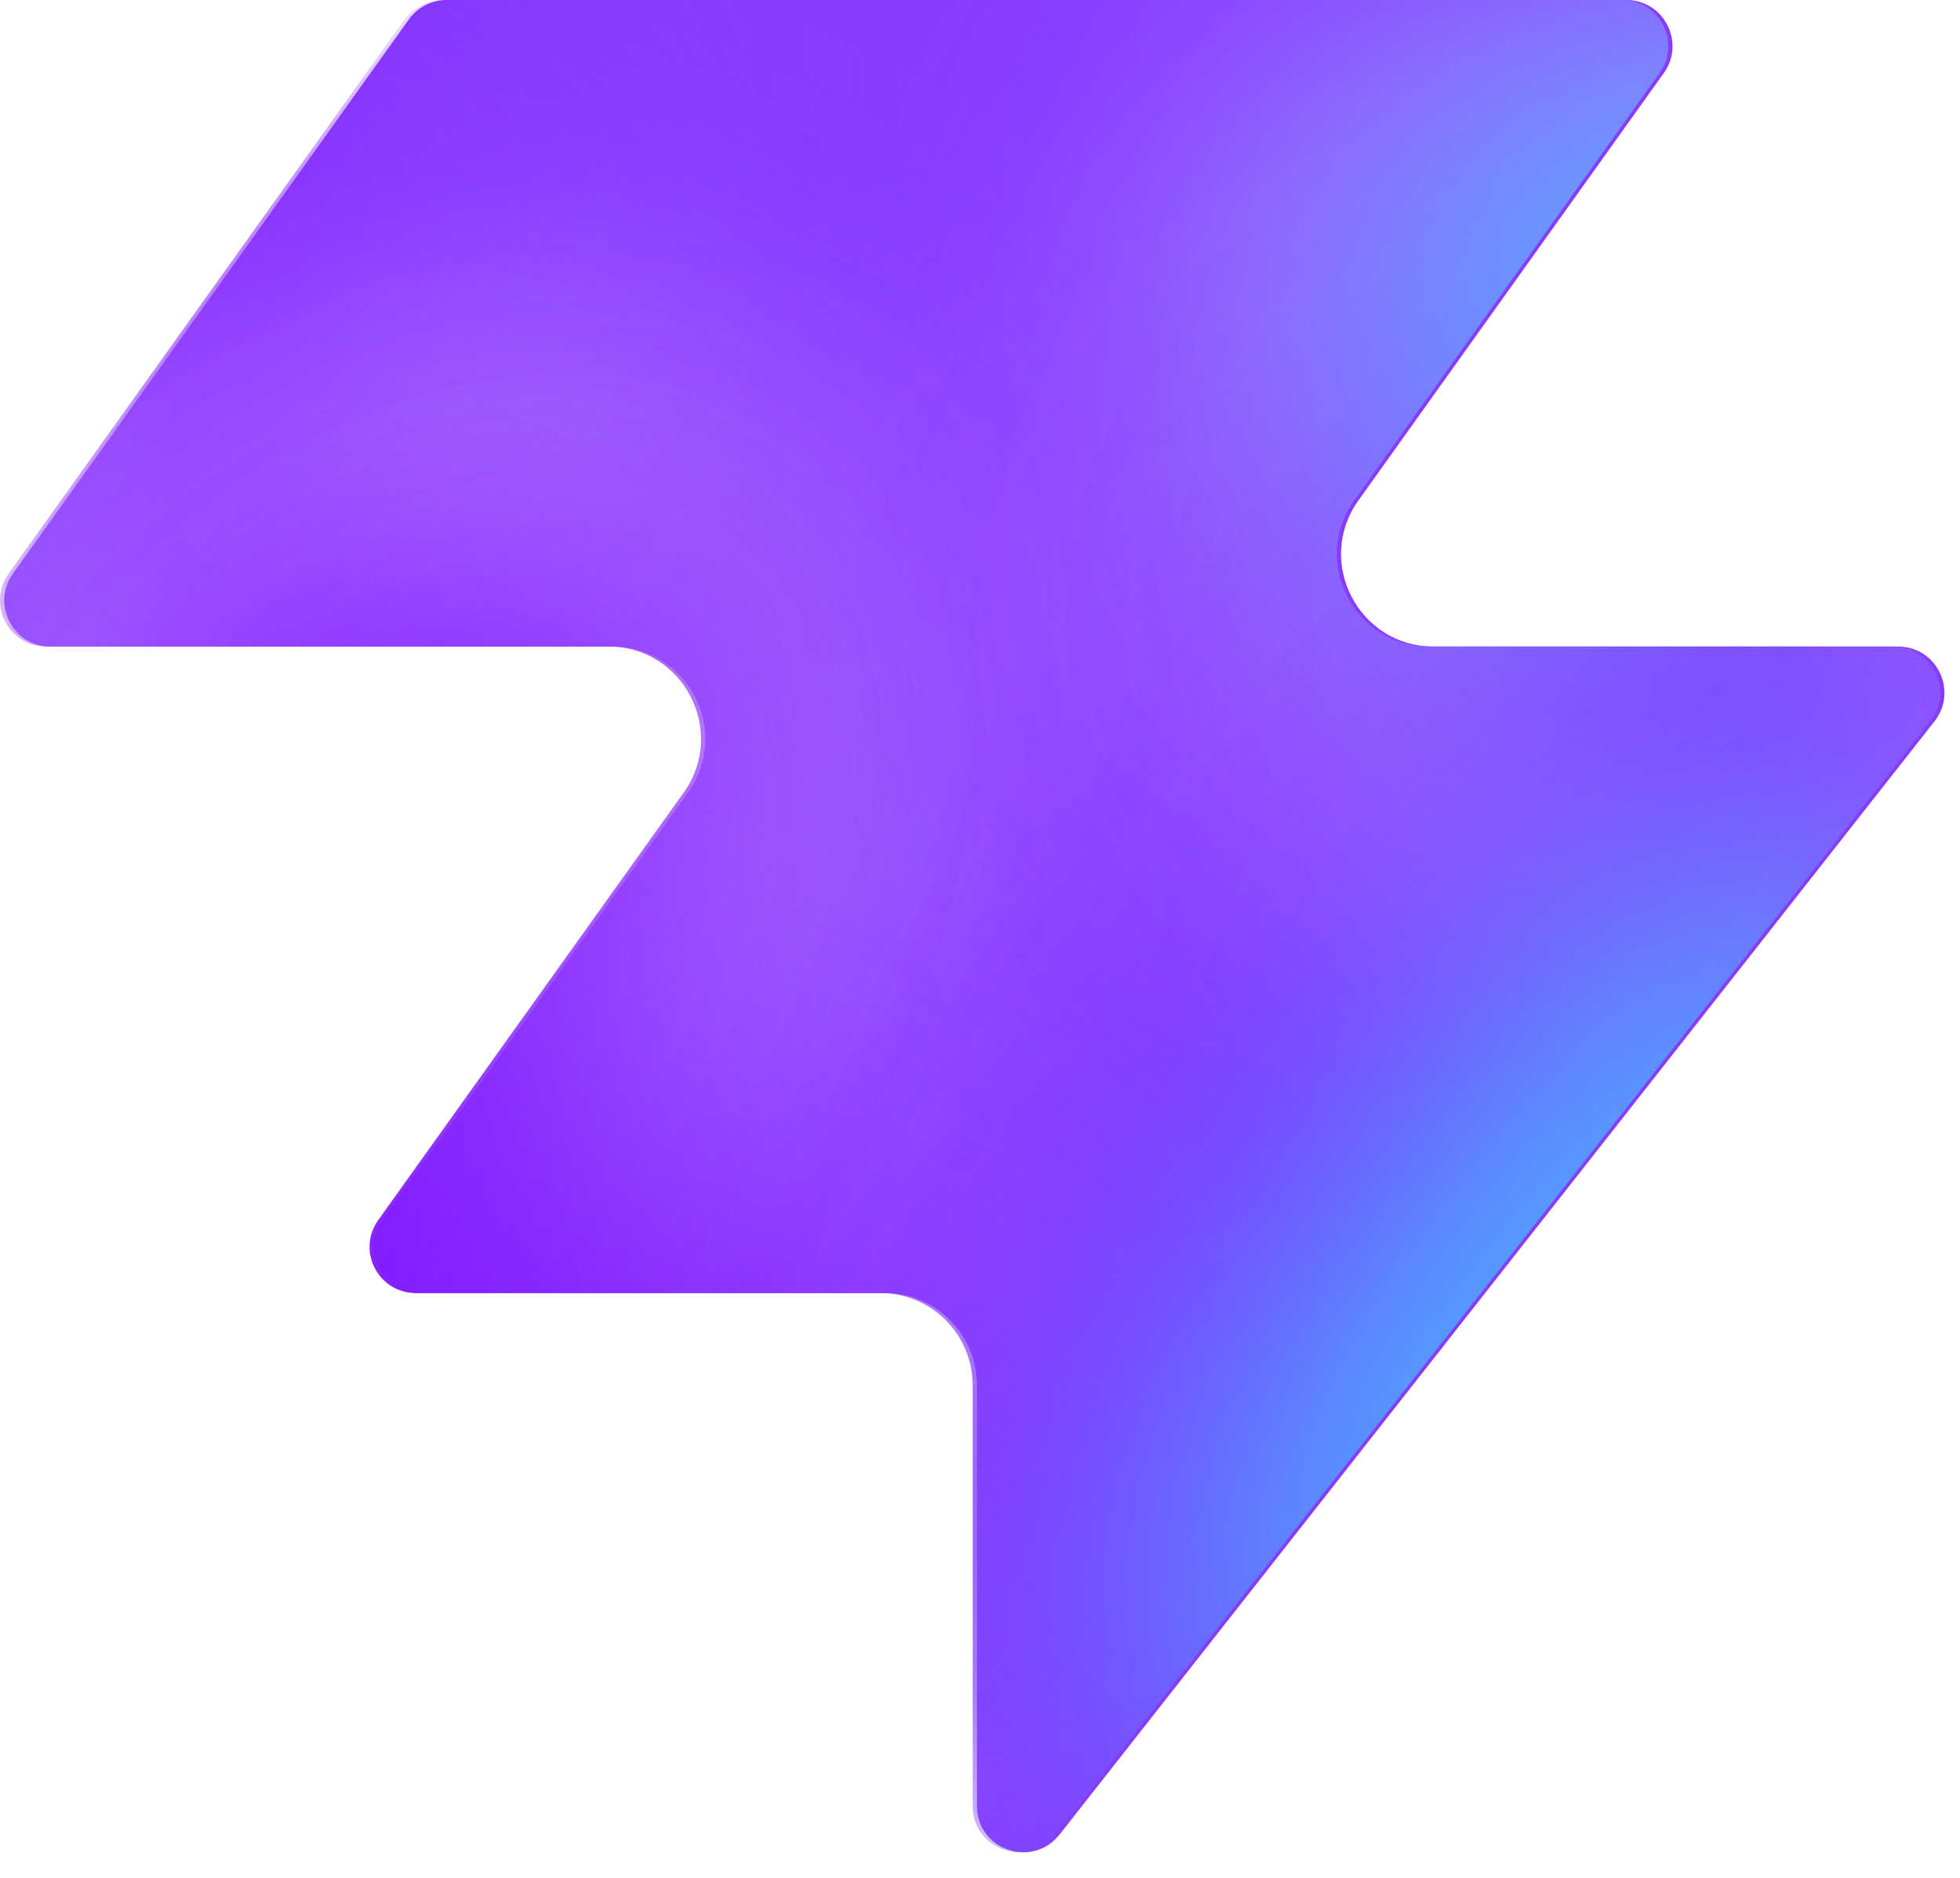
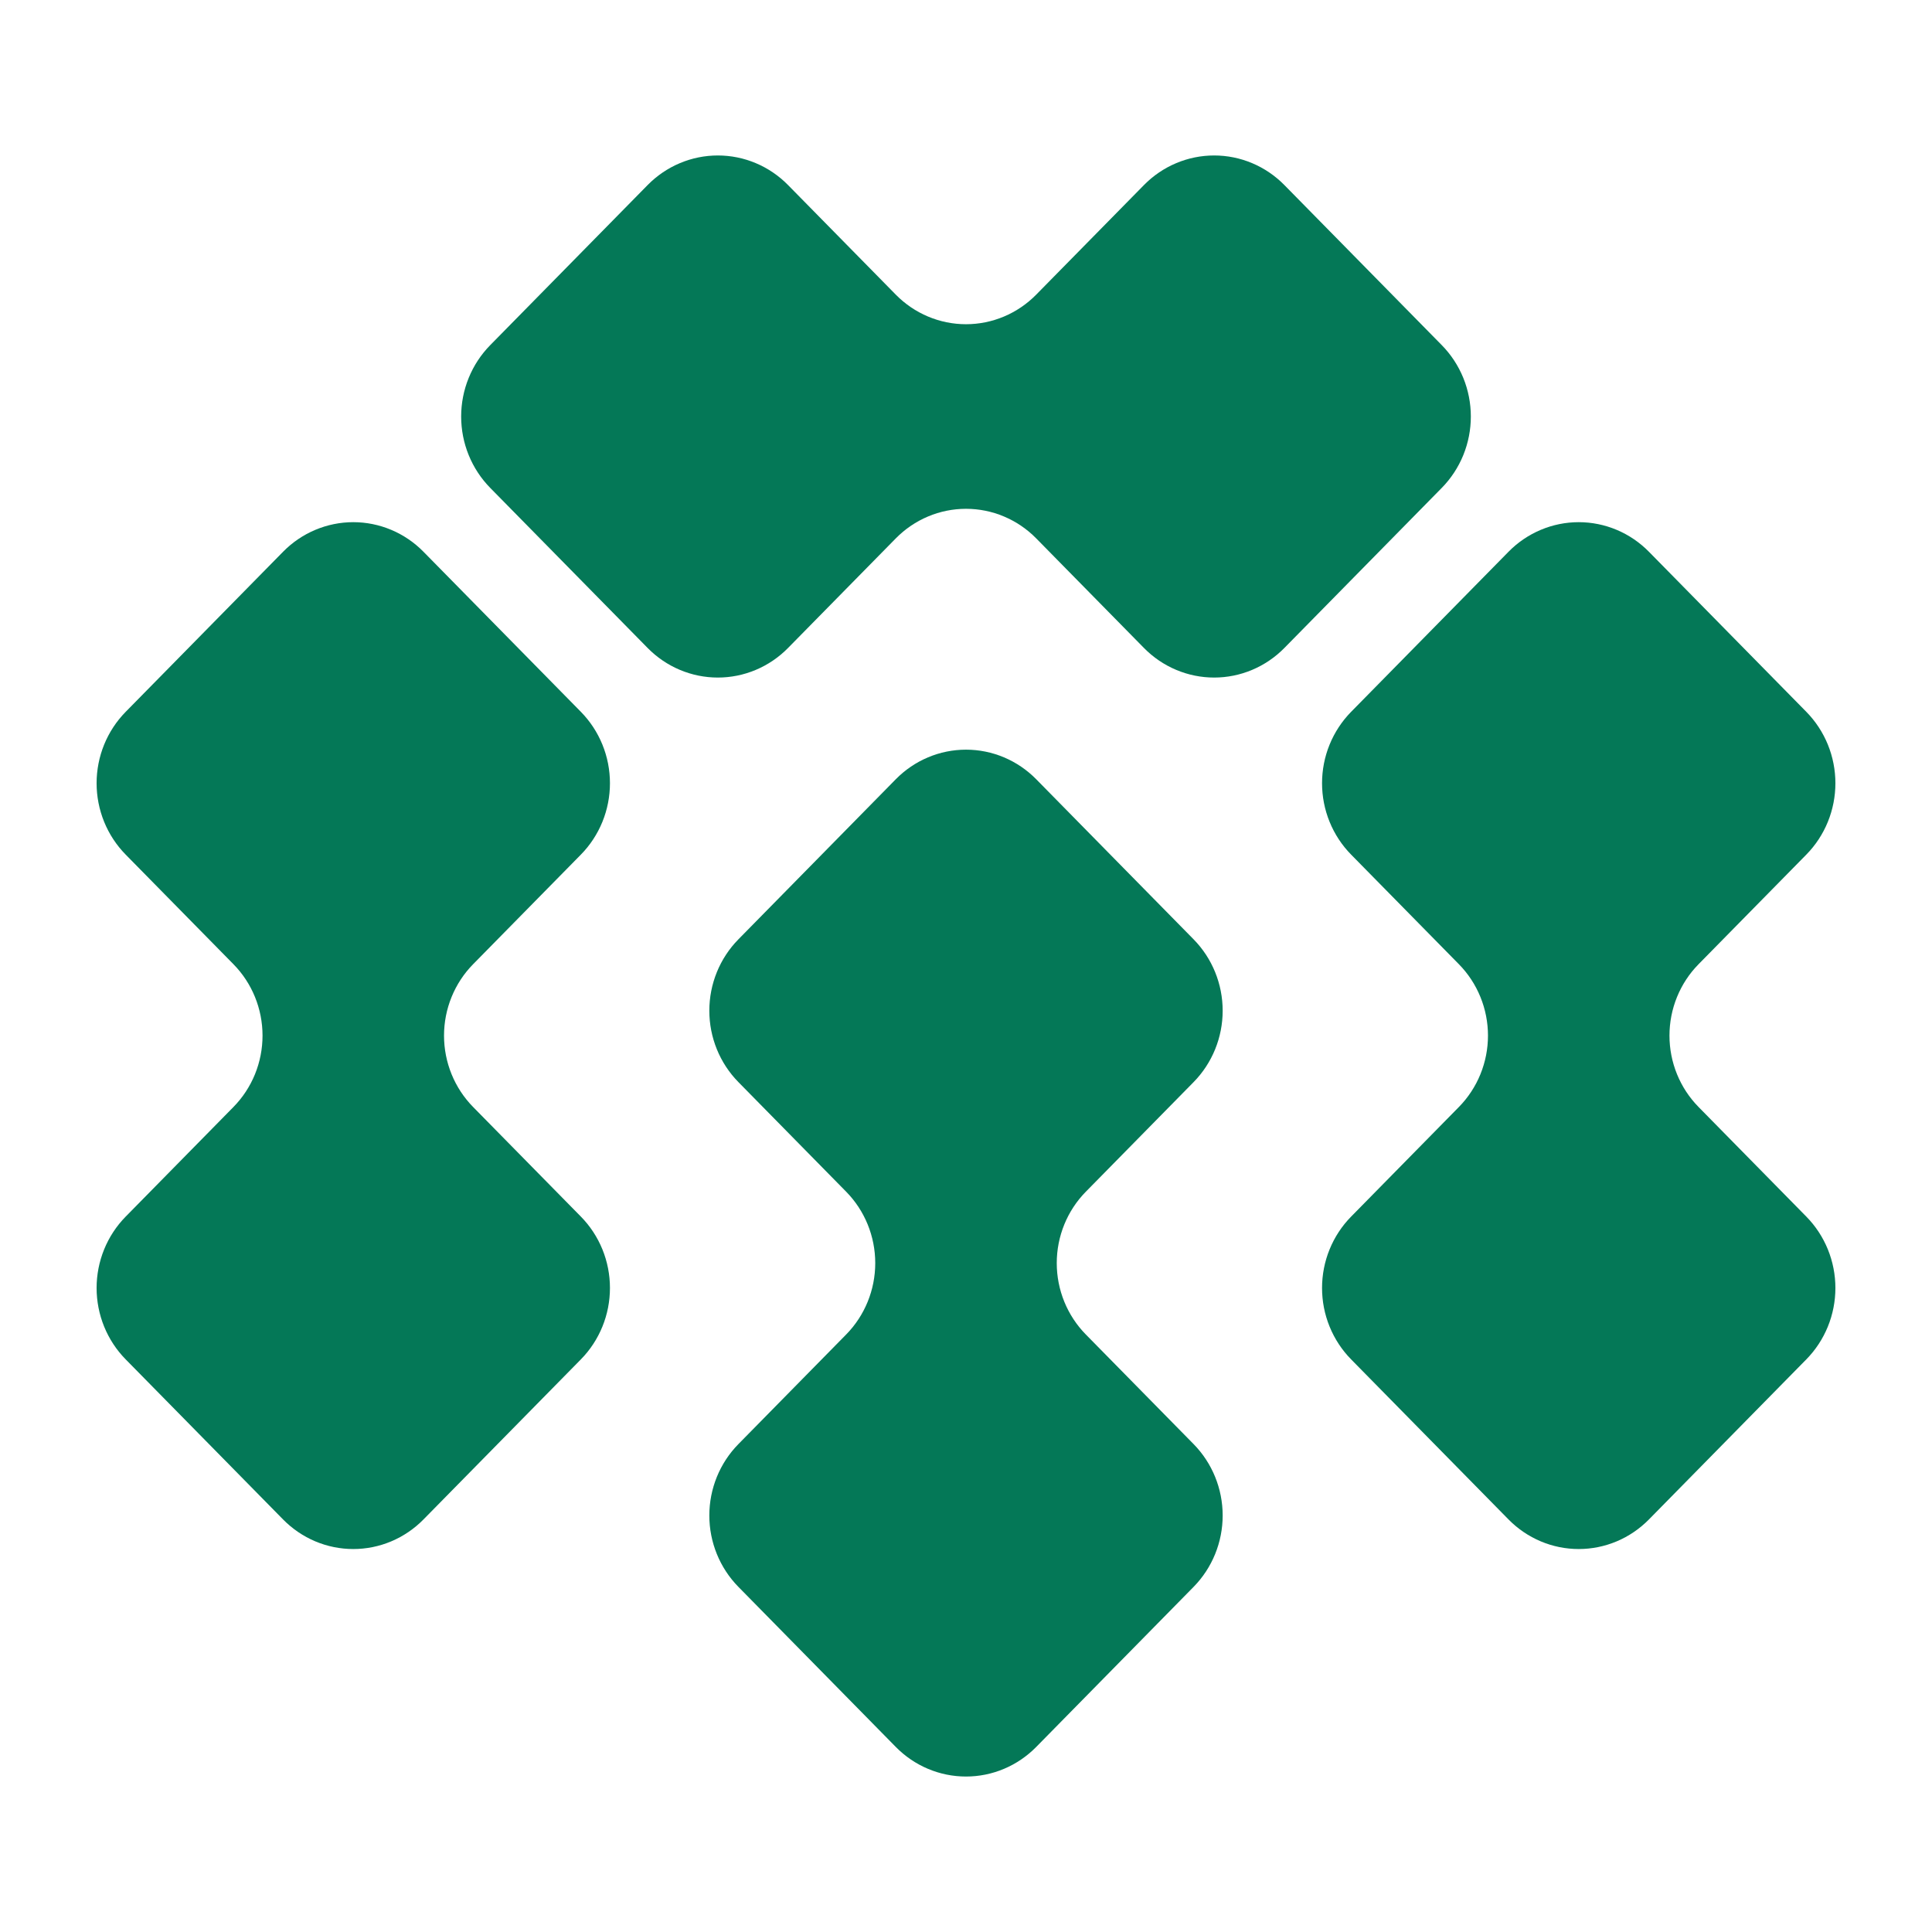
- <svg xmlns="http://www.w3.org/2000/svg" width="48" height="46" fill="none" viewBox="0 0 48 46">
-   <path fill="#863bff" d="M25.946 44.938c-.664.845-2.021.375-2.021-.698V33.937a2.26 2.26 0 0 0-2.262-2.262H10.287c-.92 0-1.456-1.04-.92-1.788l7.48-10.471c1.07-1.497 0-3.578-1.842-3.578H1.237c-.92 0-1.456-1.04-.92-1.788L10.013.474c.214-.297.556-.474.92-.474h28.894c.92 0 1.456 1.04.92 1.788l-7.48 10.471c-1.07 1.498 0 3.579 1.842 3.579h11.377c.943 0 1.473 1.088.89 1.83L25.947 44.94z" style="fill:#863bff;fill:color(display-p3 .525 .23 1);fill-opacity:1" />
-   <mask id="a" width="48" height="46" x="0" y="0" maskUnits="userSpaceOnUse" style="mask-type:alpha">
-     <path fill="#000" d="M25.842 44.938c-.664.844-2.021.375-2.021-.698V33.937a2.26 2.26 0 0 0-2.262-2.262H10.183c-.92 0-1.456-1.04-.92-1.788l7.48-10.471c1.07-1.498 0-3.579-1.842-3.579H1.133c-.92 0-1.456-1.04-.92-1.787L9.91.473c.214-.297.556-.474.92-.474h28.894c.92 0 1.456 1.04.92 1.788l-7.48 10.471c-1.07 1.498 0 3.578 1.842 3.578h11.377c.943 0 1.473 1.088.89 1.832L25.843 44.94z" style="fill:#000;fill-opacity:1" />
-   </mask>
-   <g mask="url(#a)">
-     <g filter="url(#b)">
-       <ellipse cx="5.508" cy="14.704" fill="#ede6ff" rx="5.508" ry="14.704" style="fill:#ede6ff;fill:color(display-p3 .927 .903 1);fill-opacity:1" transform="matrix(.00324 1 1 -.00324 -4.47 31.516)" />
-     </g>
-     <g filter="url(#c)">
-       <ellipse cx="10.399" cy="29.851" fill="#ede6ff" rx="10.399" ry="29.851" style="fill:#ede6ff;fill:color(display-p3 .927 .903 1);fill-opacity:1" transform="matrix(.00324 1 1 -.00324 -39.328 7.883)" />
-     </g>
-     <g filter="url(#d)">
-       <ellipse cx="5.508" cy="30.487" fill="#7e14ff" rx="5.508" ry="30.487" style="fill:#7e14ff;fill:color(display-p3 .492 .077 1);fill-opacity:1" transform="rotate(89.814 -25.913 -14.639)scale(1 -1)" />
-     </g>
-     <g filter="url(#e)">
-       <ellipse cx="5.508" cy="30.599" fill="#7e14ff" rx="5.508" ry="30.599" style="fill:#7e14ff;fill:color(display-p3 .492 .077 1);fill-opacity:1" transform="rotate(89.814 -32.644 -3.334)scale(1 -1)" />
-     </g>
-     <g filter="url(#f)">
-       <ellipse cx="5.508" cy="30.599" fill="#7e14ff" rx="5.508" ry="30.599" style="fill:#7e14ff;fill:color(display-p3 .492 .077 1);fill-opacity:1" transform="matrix(.00324 1 1 -.00324 -34.34 30.47)" />
-     </g>
-     <g filter="url(#g)">
-       <ellipse cx="14.072" cy="22.078" fill="#ede6ff" rx="14.072" ry="22.078" style="fill:#ede6ff;fill:color(display-p3 .927 .903 1);fill-opacity:1" transform="rotate(93.35 24.506 48.493)scale(-1 1)" />
-     </g>
-     <g filter="url(#h)">
-       <ellipse cx="3.47" cy="21.501" fill="#7e14ff" rx="3.47" ry="21.501" style="fill:#7e14ff;fill:color(display-p3 .492 .077 1);fill-opacity:1" transform="rotate(89.009 28.708 47.59)scale(-1 1)" />
-     </g>
-     <g filter="url(#i)">
-       <ellipse cx="3.47" cy="21.501" fill="#7e14ff" rx="3.47" ry="21.501" style="fill:#7e14ff;fill:color(display-p3 .492 .077 1);fill-opacity:1" transform="rotate(89.009 28.708 47.59)scale(-1 1)" />
-     </g>
-     <g filter="url(#j)">
-       <ellipse cx=".387" cy="8.972" fill="#7e14ff" rx="4.407" ry="29.108" style="fill:#7e14ff;fill:color(display-p3 .492 .077 1);fill-opacity:1" transform="rotate(39.51 .387 8.972)" />
-     </g>
-     <g filter="url(#k)">
-       <ellipse cx="47.523" cy="-6.092" fill="#7e14ff" rx="4.407" ry="29.108" style="fill:#7e14ff;fill:color(display-p3 .492 .077 1);fill-opacity:1" transform="rotate(37.892 47.523 -6.092)" />
-     </g>
-     <g filter="url(#l)">
-       <ellipse cx="41.412" cy="6.333" fill="#47bfff" rx="5.971" ry="9.665" style="fill:#47bfff;fill:color(display-p3 .28 .748 1);fill-opacity:1" transform="rotate(37.892 41.412 6.333)" />
-     </g>
-     <g filter="url(#m)">
-       <ellipse cx="-1.879" cy="38.332" fill="#7e14ff" rx="4.407" ry="29.108" style="fill:#7e14ff;fill:color(display-p3 .492 .077 1);fill-opacity:1" transform="rotate(37.892 -1.88 38.332)" />
-     </g>
-     <g filter="url(#n)">
-       <ellipse cx="-1.879" cy="38.332" fill="#7e14ff" rx="4.407" ry="29.108" style="fill:#7e14ff;fill:color(display-p3 .492 .077 1);fill-opacity:1" transform="rotate(37.892 -1.88 38.332)" />
-     </g>
-     <g filter="url(#o)">
-       <ellipse cx="35.651" cy="29.907" fill="#7e14ff" rx="4.407" ry="29.108" style="fill:#7e14ff;fill:color(display-p3 .492 .077 1);fill-opacity:1" transform="rotate(37.892 35.651 29.907)" />
-     </g>
-     <g filter="url(#p)">
-       <ellipse cx="38.418" cy="32.4" fill="#47bfff" rx="5.971" ry="15.297" style="fill:#47bfff;fill:color(display-p3 .28 .748 1);fill-opacity:1" transform="rotate(37.892 38.418 32.4)" />
-     </g>
+ <svg xmlns="http://www.w3.org/2000/svg" viewBox="0 0 192 192">
+   <style>
+     path { fill: #047857 }
+     @media (prefers-color-scheme: dark) { path { fill: #FFFDD7 } }
+   </style>
+   <g transform="translate(9.60,15.45) scale(0.9)">
+     <path d="M148.534 20.942C149.552 21.977 150.36 23.206 150.911 24.559C151.461 25.912 151.745 27.361 151.745 28.825C151.745 30.289 151.461 31.739 150.911 33.091C150.36 34.444 149.552 35.672 148.534 36.708L131.153 54.385C130.135 55.42 128.927 56.241 127.597 56.801C126.267 57.362 124.842 57.65 123.402 57.65C121.963 57.65 120.538 57.362 119.208 56.801C117.878 56.241 116.669 55.42 115.652 54.385L103.751 42.281C102.733 41.246 101.525 40.425 100.195 39.865C98.865 39.304 97.439 39.016 96 39.016C94.561 39.016 93.135 39.304 91.805 39.865C90.475 40.425 89.267 41.246 88.249 42.281L76.348 54.385C75.331 55.42 74.122 56.241 72.792 56.801C71.463 57.362 70.037 57.65 68.598 57.65C67.158 57.65 65.733 57.362 64.403 56.801C63.073 56.241 61.865 55.42 60.847 54.385L43.466 36.708C42.448 35.672 41.64 34.444 41.089 33.091C40.538 31.739 40.255 30.289 40.255 28.825C40.255 27.361 40.538 25.912 41.089 24.559C41.64 23.206 42.448 21.977 43.466 20.942L60.847 3.265C61.865 2.23 63.073 1.409 64.403 0.849C65.733 0.288 67.158 0 68.598 0C70.037 0 71.463 0.288 72.792 0.849C74.122 1.409 75.331 2.23 76.348 3.265L88.249 15.369C89.267 16.404 90.475 17.225 91.805 17.785C93.135 18.346 94.561 18.634 96 18.634C97.439 18.634 98.865 18.346 100.195 17.785C101.525 17.225 102.733 16.404 103.751 15.369L115.652 3.265C116.669 2.23 117.878 1.409 119.208 0.849C120.538 0.288 121.963 0 123.402 0C124.842 0 126.267 0.288 127.597 0.849C128.927 1.409 130.135 2.23 131.153 3.265L148.534 20.942Z" />
+     <path d="M20.592 43.757C21.61 42.722 22.818 41.901 24.148 41.341C25.478 40.781 26.903 40.492 28.343 40.492C29.782 40.492 31.207 40.781 32.537 41.341C33.867 41.901 35.076 42.722 36.093 43.757L53.475 61.434C54.493 62.47 55.3 63.699 55.851 65.051C56.402 66.403 56.685 67.853 56.685 69.317C56.685 70.781 56.402 72.231 55.851 73.583C55.3 74.936 54.493 76.165 53.475 77.2L41.574 89.303C40.556 90.338 39.749 91.567 39.198 92.92C38.647 94.272 38.363 95.722 38.363 97.186C38.363 98.65 38.647 100.099 39.198 101.452C39.749 102.804 40.556 104.033 41.574 105.068L53.475 117.172C54.493 118.207 55.3 119.436 55.851 120.788C56.402 122.141 56.685 123.59 56.685 125.054C56.685 126.518 56.402 127.968 55.851 129.32C55.3 130.673 54.493 131.902 53.475 132.937L36.093 150.614C35.076 151.649 33.867 152.47 32.537 153.031C31.207 153.591 29.782 153.879 28.343 153.879C26.903 153.879 25.478 153.591 24.148 153.031C22.818 152.47 21.61 151.649 20.592 150.614L3.211 132.937C2.193 131.902 1.385 130.673 0.834 129.32C0.284 127.968 6.86646e-05 126.518 6.86646e-05 125.054C6.86646e-05 123.59 0.284 122.141 0.834 120.788C1.385 119.436 2.193 118.207 3.211 117.172L15.111 105.068C16.129 104.033 16.937 102.804 17.488 101.452C18.038 100.099 18.322 98.65 18.322 97.186C18.322 95.722 18.038 94.272 17.488 92.92C16.937 91.567 16.129 90.338 15.111 89.303L3.211 77.2C2.193 76.165 1.385 74.936 0.834 73.583C0.284 72.231 6.86646e-05 70.781 6.86646e-05 69.317C6.86646e-05 67.853 0.284 66.403 0.834 65.051C1.385 63.699 2.193 62.47 3.211 61.434L20.592 43.757Z" />
+     <path d="M155.907 43.757C156.924 42.722 158.133 41.901 159.463 41.341C160.792 40.781 162.218 40.492 163.657 40.492C165.097 40.492 166.522 40.781 167.852 41.341C169.182 41.901 170.39 42.722 171.408 43.757L188.789 61.434C189.807 62.47 190.615 63.699 191.166 65.051C191.716 66.403 192 67.853 192 69.317C192 70.781 191.716 72.231 191.166 73.583C190.615 74.936 189.807 76.165 188.789 77.2L176.889 89.303C175.871 90.338 175.063 91.567 174.512 92.92C173.961 94.272 173.678 95.722 173.678 97.186C173.678 98.65 173.961 100.099 174.512 101.452C175.063 102.804 175.871 104.033 176.889 105.068L188.789 117.172C189.807 118.207 190.615 119.436 191.166 120.788C191.716 122.141 192 123.59 192 125.054C192 126.518 191.716 127.968 191.166 129.32C190.615 130.673 189.807 131.902 188.789 132.937L171.408 150.614C170.39 151.649 169.182 152.47 167.852 153.031C166.522 153.591 165.097 153.879 163.657 153.879C162.218 153.879 160.792 153.591 159.463 153.031C158.133 152.47 156.924 151.649 155.907 150.614L138.525 132.937C137.507 131.902 136.7 130.673 136.149 129.32C135.598 127.968 135.315 126.518 135.315 125.054C135.315 123.59 135.598 122.141 136.149 120.788C136.7 119.436 137.507 118.207 138.525 117.172L150.426 105.068C151.444 104.033 152.251 102.804 152.802 101.452C153.353 100.099 153.637 98.65 153.637 97.186C153.637 95.722 153.353 94.272 152.802 92.92C152.251 91.567 151.444 90.338 150.426 89.303L138.525 77.2C137.507 76.165 136.7 74.936 136.149 73.583C135.598 72.231 135.315 70.781 135.315 69.317C135.315 67.853 135.598 66.403 136.149 65.051C136.7 63.699 137.507 62.47 138.525 61.434L155.907 43.757Z" />
+     <path d="M88.249 68.877C89.267 67.842 90.475 67.021 91.805 66.461C93.135 65.9 94.561 65.612 96 65.612C97.439 65.612 98.865 65.9 100.195 66.461C101.525 67.021 102.733 67.842 103.751 68.877L121.132 86.555C123.187 88.646 124.342 91.481 124.342 94.437C124.342 97.394 123.187 100.229 121.132 102.32L109.231 114.424C107.176 116.514 106.021 119.35 106.021 122.306C106.021 125.262 107.176 128.098 109.231 130.188L121.132 142.292C123.187 144.383 124.342 147.218 124.342 150.175C124.342 153.131 123.187 155.966 121.132 158.057L103.751 175.735C102.733 176.77 101.525 177.591 100.195 178.151C98.865 178.712 97.439 179 96 179C94.561 179 93.135 178.712 91.805 178.151C90.475 177.591 89.267 176.77 88.249 175.735L70.868 158.057C68.812 155.966 67.658 153.131 67.658 150.175C67.658 147.218 68.812 144.383 70.868 142.292L82.769 130.188C84.824 128.098 85.979 125.262 85.979 122.306C85.979 119.35 84.824 116.514 82.769 114.424L70.868 102.32C68.812 100.229 67.658 97.394 67.658 94.437C67.658 91.481 68.812 88.646 70.868 86.555L88.249 68.877Z" />
  </g>
-   <defs>
-     <filter id="b" width="60.045" height="41.654" x="-19.77" y="16.149" color-interpolation-filters="sRGB" filterUnits="userSpaceOnUse">
-       <feFlood flood-opacity="0" result="BackgroundImageFix" />
-       <feBlend in="SourceGraphic" in2="BackgroundImageFix" result="shape" />
-       <feGaussianBlur result="effect1_foregroundBlur_2002_17158" stdDeviation="7.659" />
-     </filter>
-     <filter id="c" width="90.34" height="51.437" x="-54.613" y="-7.533" color-interpolation-filters="sRGB" filterUnits="userSpaceOnUse">
-       <feFlood flood-opacity="0" result="BackgroundImageFix" />
-       <feBlend in="SourceGraphic" in2="BackgroundImageFix" result="shape" />
-       <feGaussianBlur result="effect1_foregroundBlur_2002_17158" stdDeviation="7.659" />
-     </filter>
-     <filter id="d" width="79.355" height="29.4" x="-49.64" y="2.03" color-interpolation-filters="sRGB" filterUnits="userSpaceOnUse">
-       <feFlood flood-opacity="0" result="BackgroundImageFix" />
-       <feBlend in="SourceGraphic" in2="BackgroundImageFix" result="shape" />
-       <feGaussianBlur result="effect1_foregroundBlur_2002_17158" stdDeviation="4.596" />
-     </filter>
-     <filter id="e" width="79.579" height="29.4" x="-45.045" y="20.029" color-interpolation-filters="sRGB" filterUnits="userSpaceOnUse">
-       <feFlood flood-opacity="0" result="BackgroundImageFix" />
-       <feBlend in="SourceGraphic" in2="BackgroundImageFix" result="shape" />
-       <feGaussianBlur result="effect1_foregroundBlur_2002_17158" stdDeviation="4.596" />
-     </filter>
-     <filter id="f" width="79.579" height="29.4" x="-43.513" y="21.178" color-interpolation-filters="sRGB" filterUnits="userSpaceOnUse">
-       <feFlood flood-opacity="0" result="BackgroundImageFix" />
-       <feBlend in="SourceGraphic" in2="BackgroundImageFix" result="shape" />
-       <feGaussianBlur result="effect1_foregroundBlur_2002_17158" stdDeviation="4.596" />
-     </filter>
-     <filter id="g" width="74.749" height="58.852" x="15.756" y="-17.901" color-interpolation-filters="sRGB" filterUnits="userSpaceOnUse">
-       <feFlood flood-opacity="0" result="BackgroundImageFix" />
-       <feBlend in="SourceGraphic" in2="BackgroundImageFix" result="shape" />
-       <feGaussianBlur result="effect1_foregroundBlur_2002_17158" stdDeviation="7.659" />
-     </filter>
-     <filter id="h" width="61.377" height="25.362" x="23.548" y="2.284" color-interpolation-filters="sRGB" filterUnits="userSpaceOnUse">
-       <feFlood flood-opacity="0" result="BackgroundImageFix" />
-       <feBlend in="SourceGraphic" in2="BackgroundImageFix" result="shape" />
-       <feGaussianBlur result="effect1_foregroundBlur_2002_17158" stdDeviation="4.596" />
-     </filter>
-     <filter id="i" width="61.377" height="25.362" x="23.548" y="2.284" color-interpolation-filters="sRGB" filterUnits="userSpaceOnUse">
-       <feFlood flood-opacity="0" result="BackgroundImageFix" />
-       <feBlend in="SourceGraphic" in2="BackgroundImageFix" result="shape" />
-       <feGaussianBlur result="effect1_foregroundBlur_2002_17158" stdDeviation="4.596" />
-     </filter>
-     <filter id="j" width="56.045" height="63.649" x="-27.636" y="-22.853" color-interpolation-filters="sRGB" filterUnits="userSpaceOnUse">
-       <feFlood flood-opacity="0" result="BackgroundImageFix" />
-       <feBlend in="SourceGraphic" in2="BackgroundImageFix" result="shape" />
-       <feGaussianBlur result="effect1_foregroundBlur_2002_17158" stdDeviation="4.596" />
-     </filter>
-     <filter id="k" width="54.814" height="64.646" x="20.116" y="-38.415" color-interpolation-filters="sRGB" filterUnits="userSpaceOnUse">
-       <feFlood flood-opacity="0" result="BackgroundImageFix" />
-       <feBlend in="SourceGraphic" in2="BackgroundImageFix" result="shape" />
-       <feGaussianBlur result="effect1_foregroundBlur_2002_17158" stdDeviation="4.596" />
-     </filter>
-     <filter id="l" width="33.541" height="35.313" x="24.641" y="-11.323" color-interpolation-filters="sRGB" filterUnits="userSpaceOnUse">
-       <feFlood flood-opacity="0" result="BackgroundImageFix" />
-       <feBlend in="SourceGraphic" in2="BackgroundImageFix" result="shape" />
-       <feGaussianBlur result="effect1_foregroundBlur_2002_17158" stdDeviation="4.596" />
-     </filter>
-     <filter id="m" width="54.814" height="64.646" x="-29.286" y="6.009" color-interpolation-filters="sRGB" filterUnits="userSpaceOnUse">
-       <feFlood flood-opacity="0" result="BackgroundImageFix" />
-       <feBlend in="SourceGraphic" in2="BackgroundImageFix" result="shape" />
-       <feGaussianBlur result="effect1_foregroundBlur_2002_17158" stdDeviation="4.596" />
-     </filter>
-     <filter id="n" width="54.814" height="64.646" x="-29.286" y="6.009" color-interpolation-filters="sRGB" filterUnits="userSpaceOnUse">
-       <feFlood flood-opacity="0" result="BackgroundImageFix" />
-       <feBlend in="SourceGraphic" in2="BackgroundImageFix" result="shape" />
-       <feGaussianBlur result="effect1_foregroundBlur_2002_17158" stdDeviation="4.596" />
-     </filter>
-     <filter id="o" width="54.814" height="64.646" x="8.244" y="-2.416" color-interpolation-filters="sRGB" filterUnits="userSpaceOnUse">
-       <feFlood flood-opacity="0" result="BackgroundImageFix" />
-       <feBlend in="SourceGraphic" in2="BackgroundImageFix" result="shape" />
-       <feGaussianBlur result="effect1_foregroundBlur_2002_17158" stdDeviation="4.596" />
-     </filter>
-     <filter id="p" width="39.409" height="43.623" x="18.713" y="10.588" color-interpolation-filters="sRGB" filterUnits="userSpaceOnUse">
-       <feFlood flood-opacity="0" result="BackgroundImageFix" />
-       <feBlend in="SourceGraphic" in2="BackgroundImageFix" result="shape" />
-       <feGaussianBlur result="effect1_foregroundBlur_2002_17158" stdDeviation="4.596" />
-     </filter>
-   </defs>
</svg>
